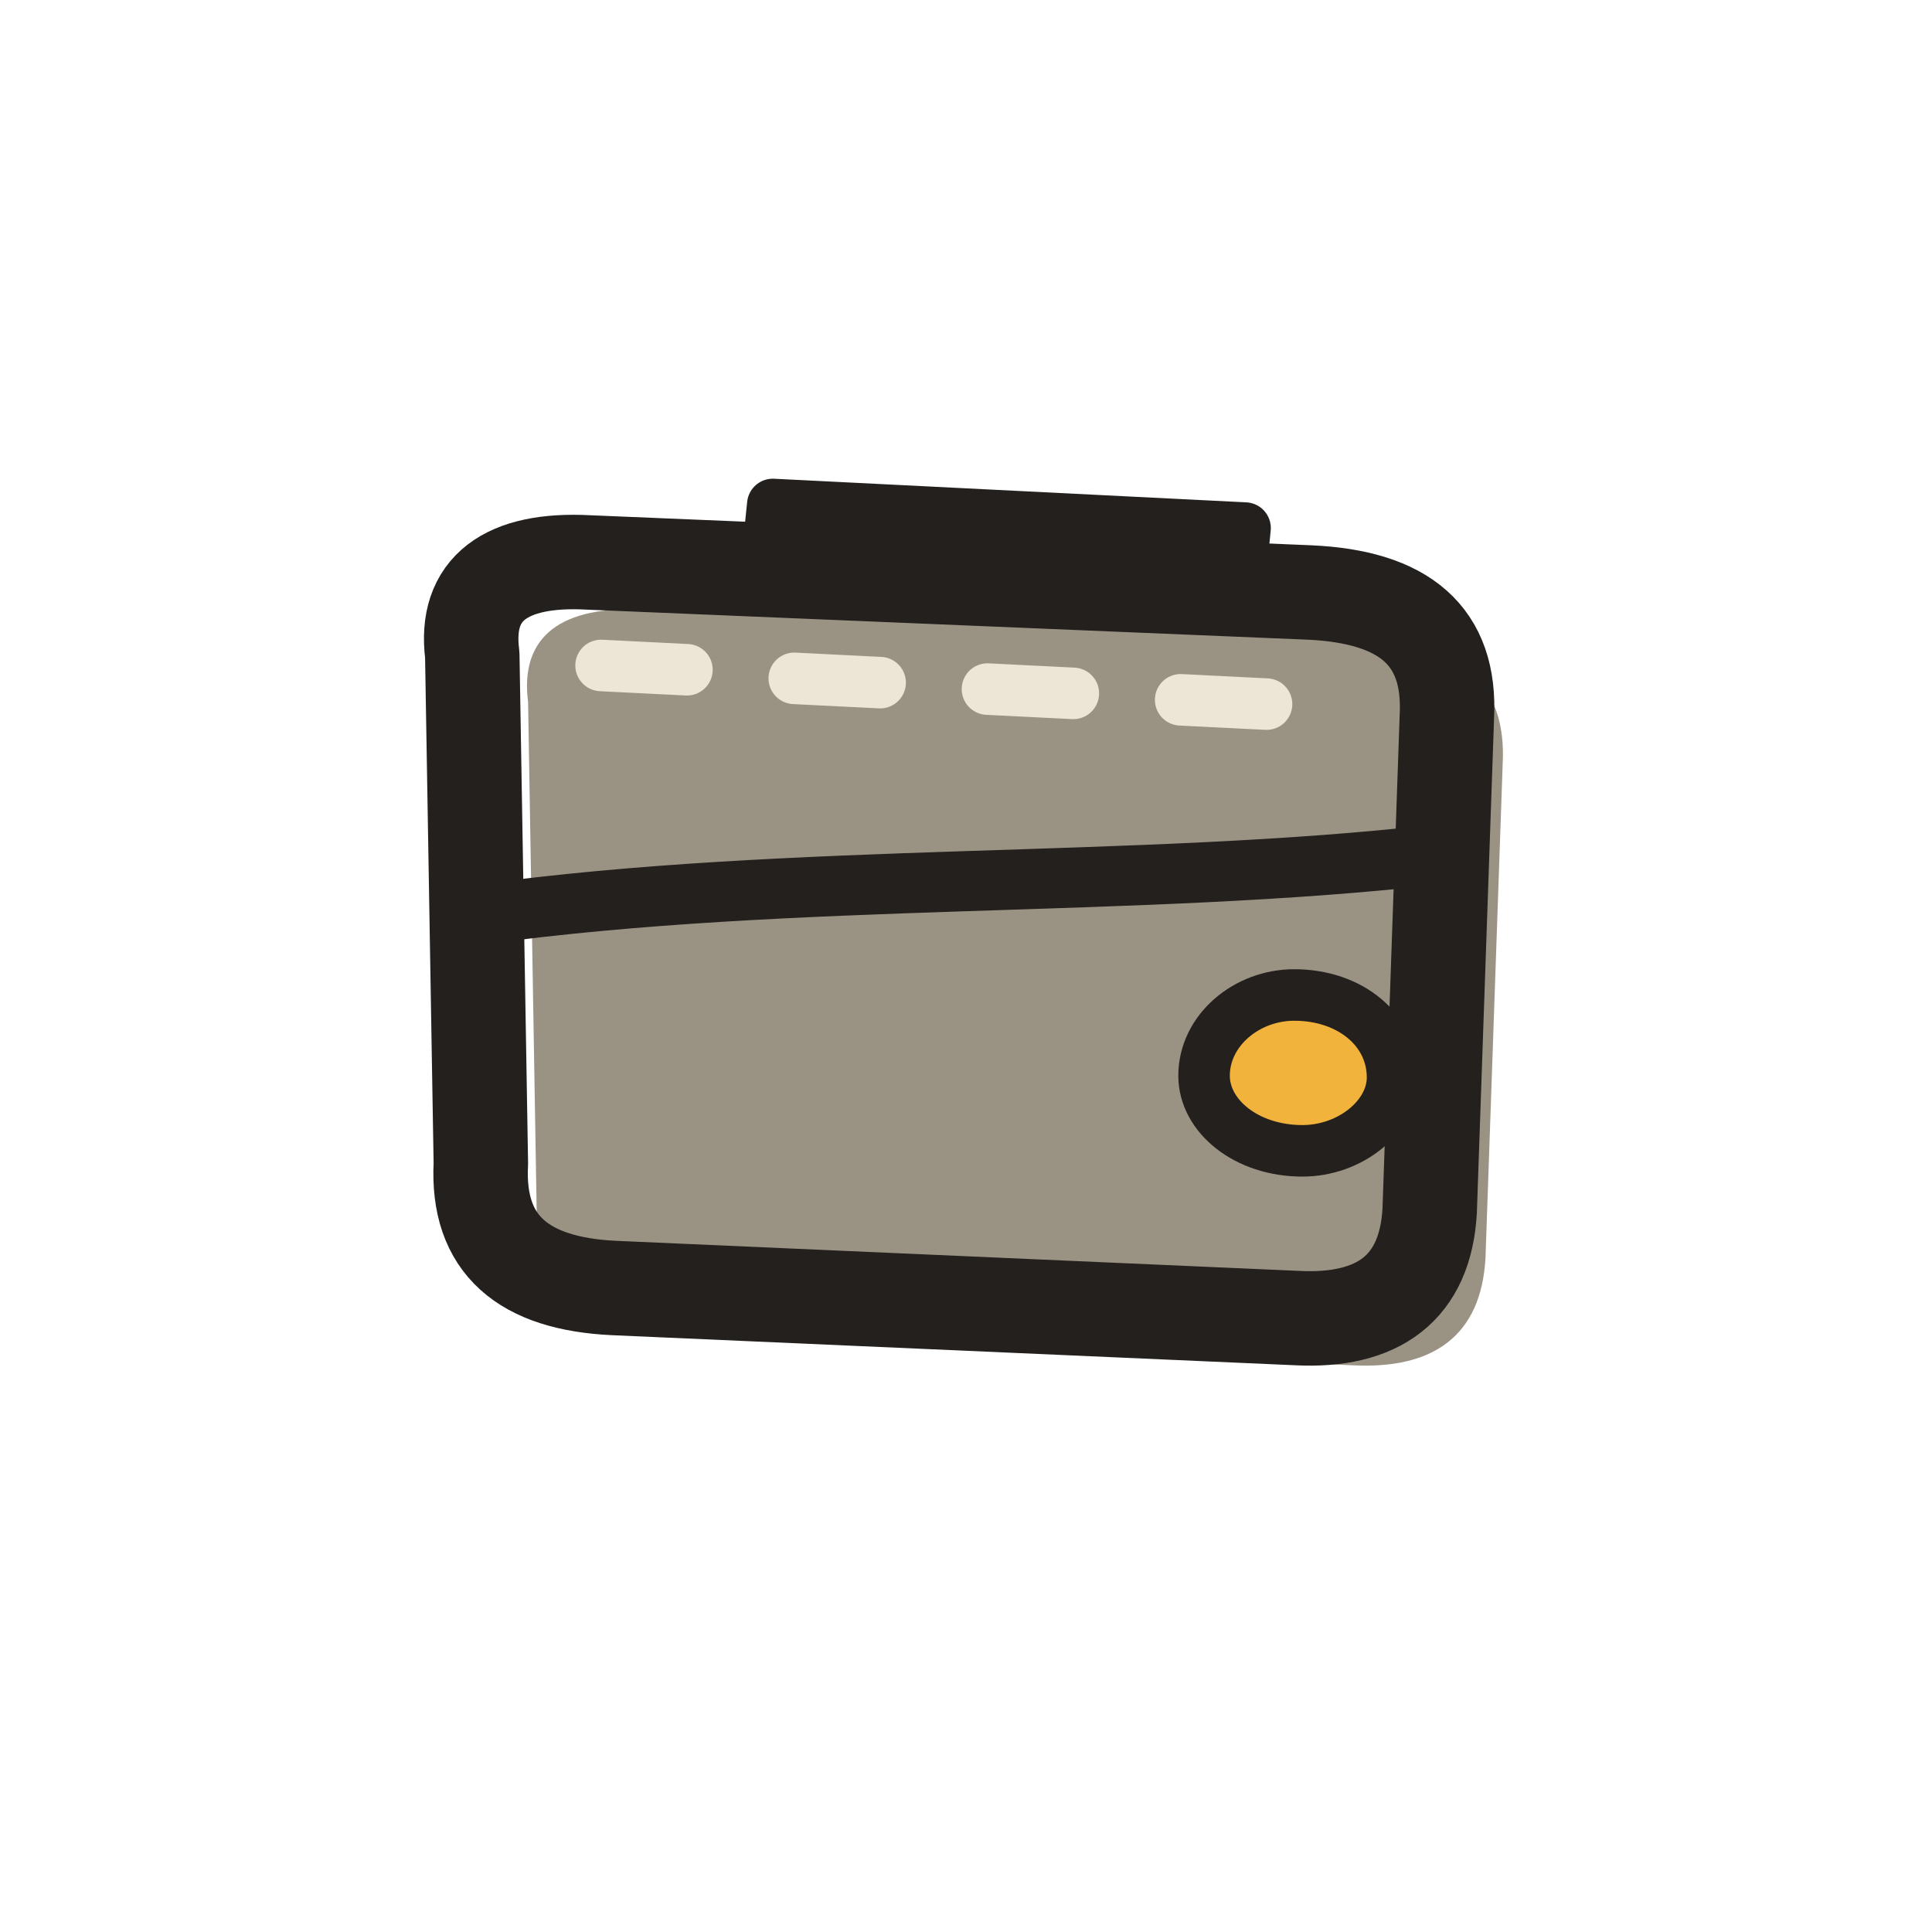
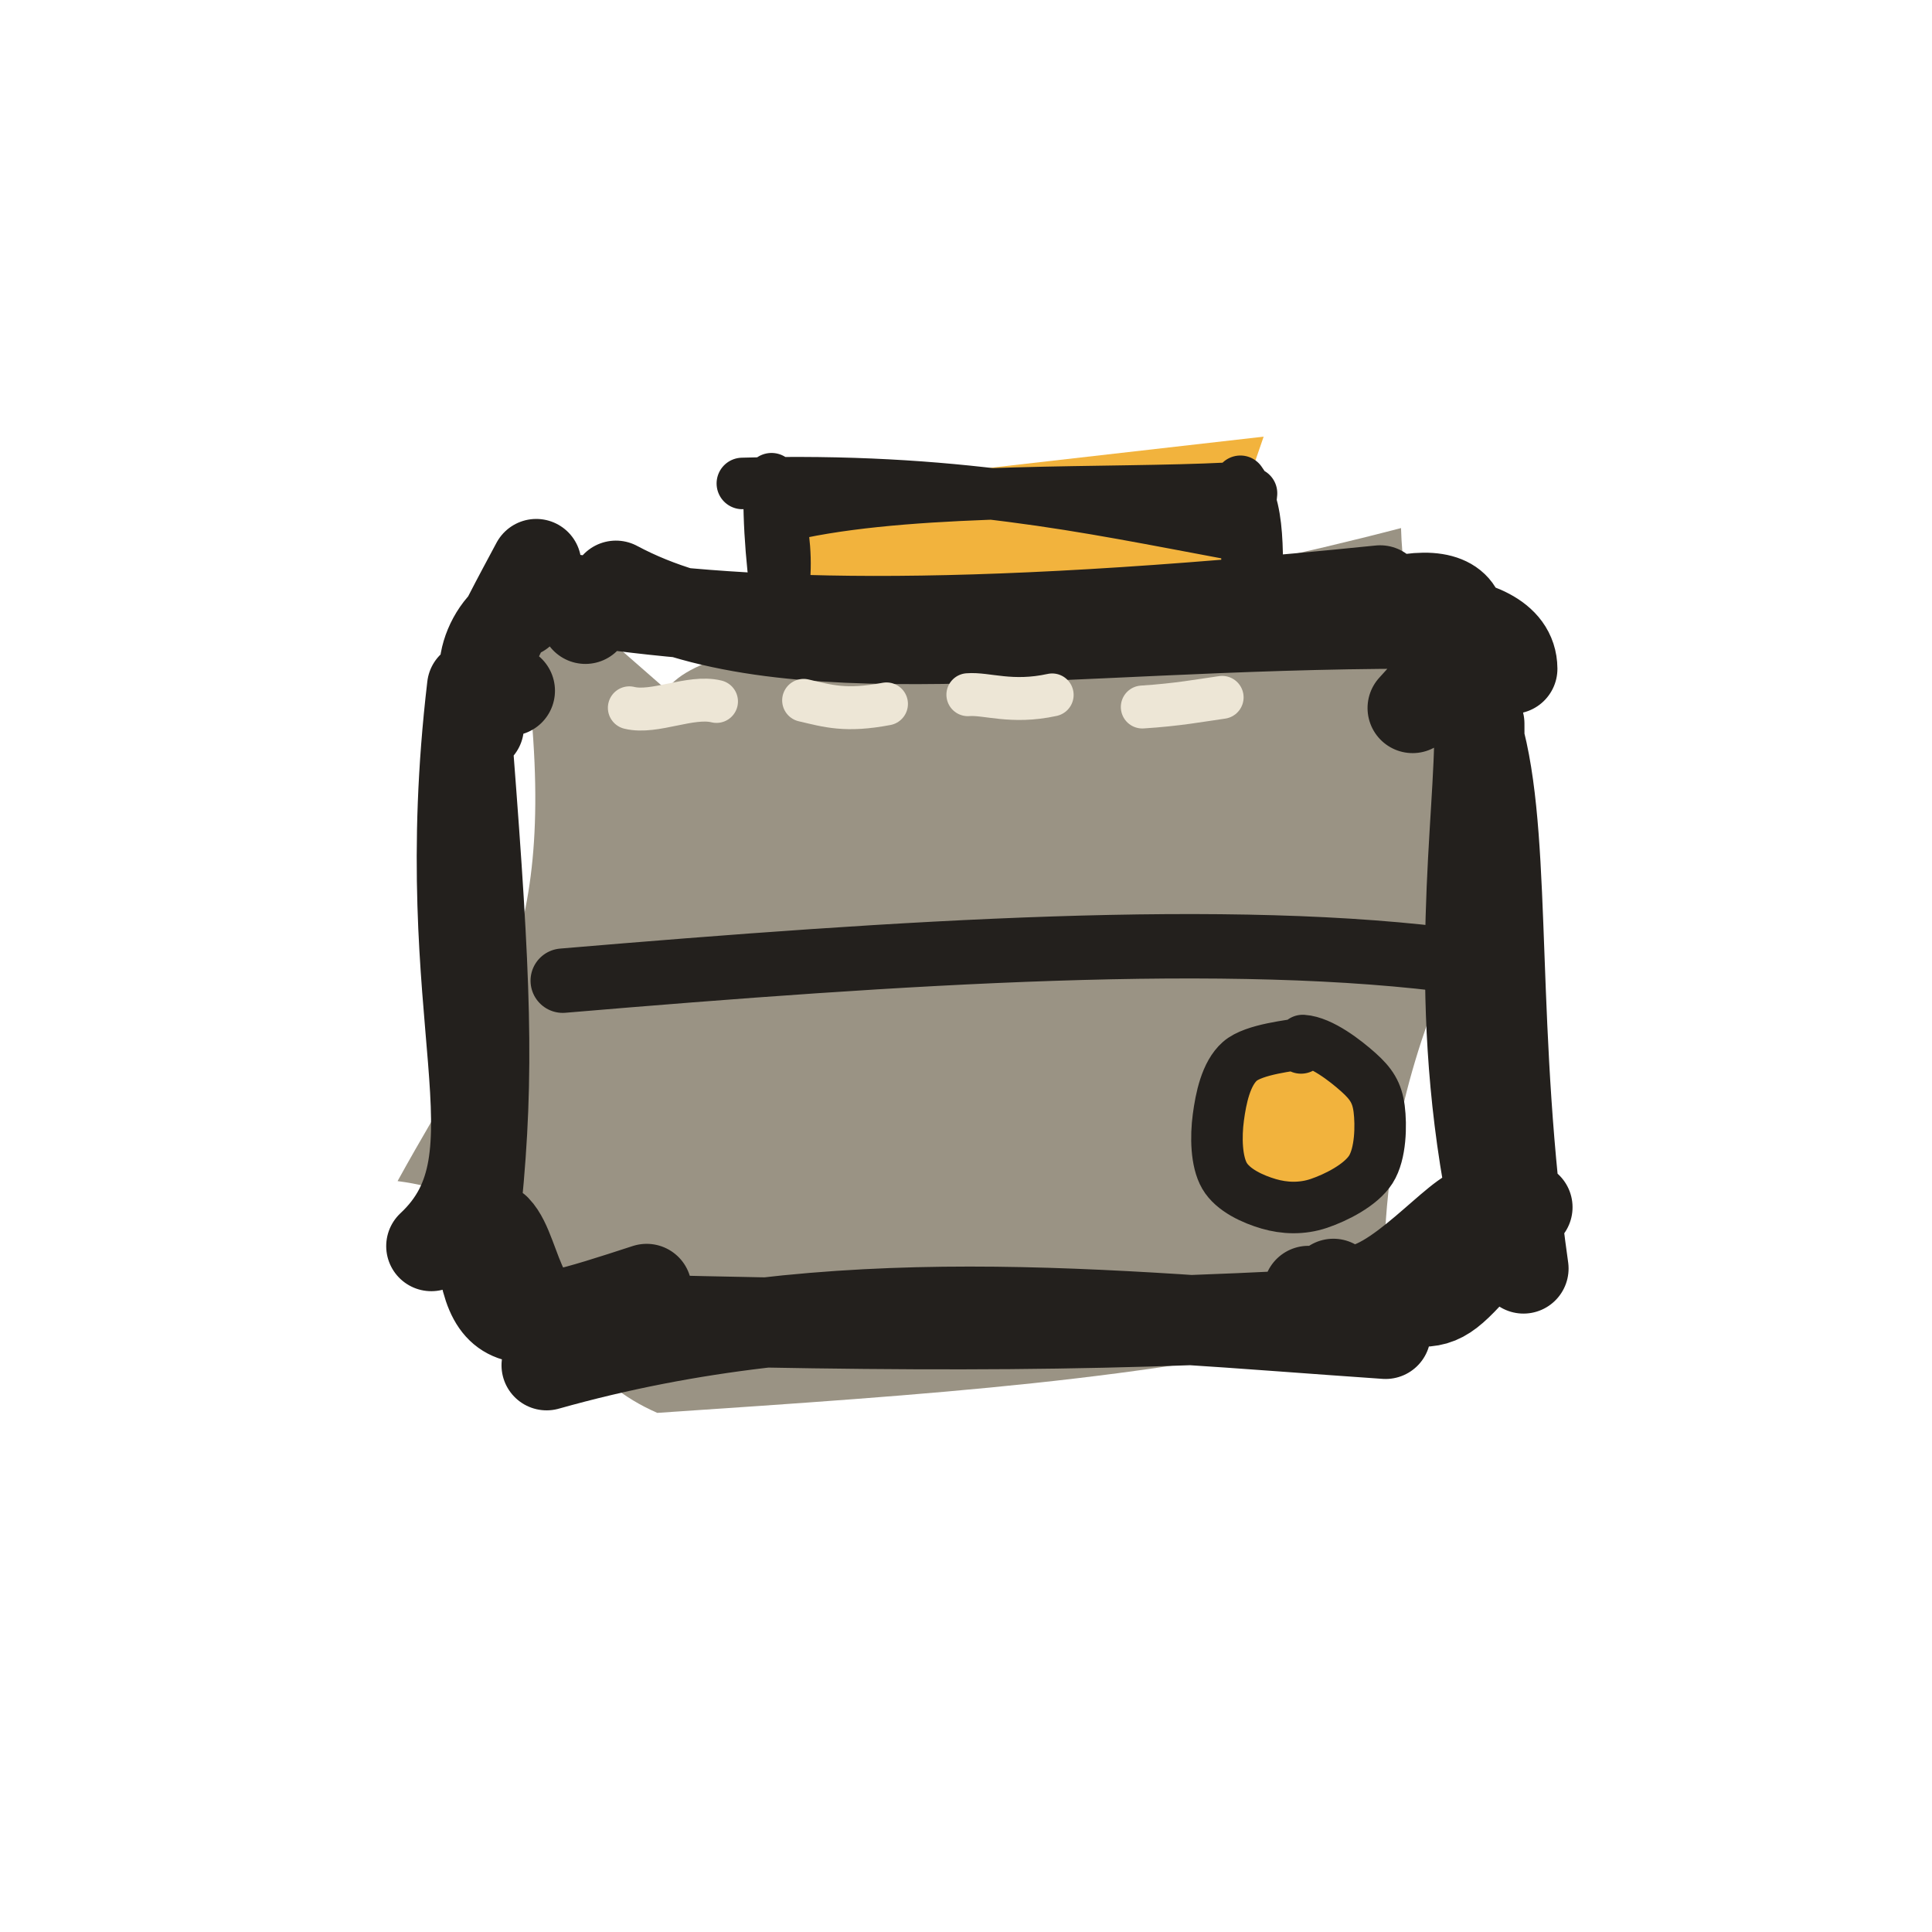
<svg xmlns="http://www.w3.org/2000/svg" width="90" height="90" viewBox="-45 -45 90 90">
-   <g transform="translate(0 0) rotate(0) scale(1 1)" opacity="1">
-     <path d="M -9 -21.5 L 13 -20.4 L 12.6 -16.4 L -9.4 -17.6 Z" fill="#F2B33D" transform="translate(1.6 1.4)" />
-     <path d="M -9 -21.5 L 13 -20.4 L 12.6 -16.4 L -9.4 -17.6 Z" fill="none" stroke="#23201D" stroke-width="2.4" stroke-linejoin="round" />
-     <path d="M -23 -14.5 C -23.4 -17.6 -21.4 -19 -17.6 -18.8 L 16 -17.4 C 20.4 -17.2 22.6 -15.4 22.4 -11.6 L 21.6 11.4 C 21.4 15 19.2 16.6 15.4 16.4 L -16.4 15 C -20.6 14.8 -22.8 13 -22.6 9.2 Z" fill="#9A9384" transform="translate(2.6 2.2)" />
-     <path d="M -23 -14.5 C -23.4 -17.6 -21.4 -19 -17.6 -18.8 L 16 -17.4 C 20.4 -17.2 22.6 -15.4 22.4 -11.6 L 21.6 11.4 C 21.4 15 19.2 16.6 15.4 16.4 L -16.4 15 C -20.6 14.8 -22.8 13 -22.6 9.2 Z" fill="none" stroke="#23201D" stroke-width="4.4" stroke-linejoin="round" />
-     <path d="M -22.6 -2.4 C -8 -4.4 8 -3.6 22 -5.2" stroke="#23201D" stroke-width="2.8" stroke-linecap="round" stroke-linejoin="round" fill="none" />
-     <path d="M -17 -14 L -13 -13.8 M -8 -13.4 L -4 -13.2 M 1 -12.9 L 5 -12.7 M 10 -12.4 L 14 -12.2" stroke="#EDE6D6" stroke-width="2.4" stroke-linecap="round" stroke-linejoin="round" fill="none" />
-     <path d="M 19.87 5.19 C 19.87 2.99 17.91 1.35 15.29 1.35 C 13.06 1.35 11.09 3.01 11.09 5.11 C 11.09 6.99 13.06 8.61 15.67 8.61 C 17.91 8.61 19.87 7.01 19.87 5.19 Z" fill="#F2B33D" stroke="#23201D" stroke-width="2.4" />
+   <g transform="translate(0.39 0.70) rotate(-0.406) scale(1 1)" opacity="1">
+     <g transform="translate(0 0) rotate(0) scale(1 1)" opacity="1">
+       <g>
+         <path d="M-9.313 -22.81 L13.655 -25.263 L10.901 -17.454 L-10.225 -16.091" stroke="none" stroke-width="0" fill="#F2B33D" stroke-linecap="round" stroke-linejoin="round" />
+         <path d="M-10.644 -23.255 C-0.776 -23.46, 5.381 -22.041, 12.006 -20.76 M-7.959 -21.878 C-2.207 -23.022, 6.454 -22.63, 11.973 -22.871 M12.557 -23.192 C13.643 -21.686, 13.187 -19.064, 13.361 -16.618 M13.071 -22.631 C12.907 -21.167, 12.783 -19.714, 12.768 -15.825 M14.716 -14.679 C5.532 -17.523, -1.366 -15.525, -7.508 -14.38 M11.877 -16.651 C8.294 -17.023, 3.539 -16.202, -8.278 -16.834 M-9.609 -15.433 C-8.417 -18.33, -8.451 -20.163, -9.283 -23.466 M-8.817 -15.984 C-9.159 -18.214, -9.416 -20.426, -9.402 -22.673" stroke="#23201D" stroke-width="2.4" fill="none" stroke-linecap="round" stroke-linejoin="round" />
+       </g>
+       <g>
+         <path d="M-14.246 -13.668 C-11.907 -16.821, 0.475 -16.007, 20.024 -20.959 C20.163 -15.03, 22.682 -10.527, 25.63 -12.471 C26.325 -5.143, 18.619 0.956, 19.005 14.927 C23.47 10.854, 21.967 17.193, 17.91 16.352 C7.89 18.657, -1.924 19.229, -14.913 20.012 C-21.426 17.109, -19.149 10.175, -26.935 9.13 C-22.517 1.227, -19.243 -1.712, -20.773 -14.775 C-24.365 -16.798, -19.413 -16.774, -17.608 -14.955 C-18 -17, -18 -17, -18 -17" stroke="none" stroke-width="0" fill="#9A9384" stroke-linecap="round" stroke-linejoin="round" />
+         <path d="M-16.566 -18.534 C-8.696 -14.244, 3.634 -16.609, 20.596 -16.503 M-18.563 -17.909 C-10.919 -16.693, -1.487 -16.128, 19.031 -18.064 M18 -17 C23.016 -18.921, 24.453 -16.742, 20.505 -12.572 M16.548 -17.389 C18.192 -16.661, 25.161 -17.388, 25.163 -14.368 M23.634 -10.99 C24.869 -5.912, 24.009 2.622, 25.485 13.573 M23.609 -11.823 C23.632 -7.273, 22.201 0.412, 24.016 10.227 M23 11 C21.661 11.756, 18.378 15.652, 16.624 14.223 M25.69 10.72 C20.258 16.648, 22.891 14.964, 15.457 14.545 M19.04 16.573 C5.945 15.584, -6.488 14.038, -20.054 17.758 M18.875 15.487 C6.555 16.165, -2.612 16.121, -18.36 15.577 M-18 16 C-21.374 16.526, -21.307 12.513, -22.37 11.403 M-15.368 14.234 C-22.053 16.361, -22.96 16.569, -23.21 10.104 M-25.386 12.169 C-20.857 7.998, -25.27 1.859, -23.3 -13.877 M-23.259 10.121 C-22.619 4.098, -22.761 -0.225, -23.502 -10.811 M-23 -12 C-23.875 -13.05, -22.029 -16.339, -20.271 -19.57 M-21.541 -13.676 C-23.54 -13.26, -22.752 -16.605, -21.034 -17.322 M-18 -17 C-18 -17, -18 -17, -18 -17 M-18 -17 C-18 -17, -18 -17, -18 -17" stroke="#23201D" stroke-width="4.2" fill="none" stroke-linecap="round" stroke-linejoin="round" />
+       </g>
+       <g>
+         <path d="M-19.175 -0.152 C-3.405 -1.373, 12.032 -2.288, 22.795 -0.726" stroke="#23201D" stroke-width="3" fill="none" stroke-linecap="round" stroke-linejoin="round" />
+       </g>
+       <g>
+         <path d="M-15.982 -12.841 C-14.812 -12.544, -13.127 -13.414, -11.92 -13.109" stroke="#EDE6D6" stroke-width="2" fill="none" stroke-linecap="round" stroke-linejoin="round" />
+       </g>
+       <g>
+         <path d="M-7.861 -13.13 C-6.732 -12.86, -5.913 -12.589, -4.003 -12.938" stroke="#EDE6D6" stroke-width="2" fill="none" stroke-linecap="round" stroke-linejoin="round" />
+       </g>
+       <g>
+         <path d="M-0.208 -13.34 C0.668 -13.405, 1.816 -12.901, 3.718 -13.302" stroke="#EDE6D6" stroke-width="2" fill="none" stroke-linecap="round" stroke-linejoin="round" />
+       </g>
+       <g>
+         <path d="M7.913 -12.709 C9.549 -12.8, 10.63 -12.997, 11.635 -13.132" stroke="#EDE6D6" stroke-width="2" fill="none" stroke-linecap="round" stroke-linejoin="round" />
+       </g>
+       <g>
+         <path d="M14.025 3.095 C14.757 2.915, 15.971 3.359, 16.752 3.781 C17.533 4.203, 18.383 4.848, 18.71 5.627 C19.038 6.406, 18.966 7.69, 18.72 8.456 C18.473 9.222, 18.004 9.786, 17.232 10.222 C16.46 10.658, 14.986 11.24, 14.088 11.07 C13.19 10.901, 12.386 9.84, 11.845 9.205 C11.304 8.57, 10.867 8.024, 10.842 7.26 C10.817 6.495, 11.114 5.309, 11.695 4.616 C12.277 3.924, 13.812 3.391, 14.328 3.107 C14.844 2.824, 14.731 2.858, 14.791 2.915" stroke="none" stroke-width="0" fill="#F2B33D" stroke-linecap="round" stroke-linejoin="round" />
+         <path d="M15.278 2.88 C16.14 2.942, 17.27 3.843, 17.859 4.377 C18.448 4.912, 18.723 5.332, 18.814 6.087 C18.905 6.842, 18.878 8.178, 18.405 8.909 C17.931 9.64, 16.767 10.211, 15.973 10.473 C15.178 10.734, 14.367 10.695, 13.636 10.476 C12.905 10.257, 11.975 9.831, 11.589 9.158 C11.203 8.484, 11.195 7.325, 11.32 6.436 C11.445 5.548, 11.684 4.398, 12.341 3.827 C12.998 3.256, 14.786 3.113, 15.262 3.013 C15.737 2.912, 15.236 3.187, 15.194 3.224" stroke="#23201D" stroke-width="2.4" fill="none" stroke-linecap="round" stroke-linejoin="round" />
+       </g>
+     </g>
  </g>
</svg>
